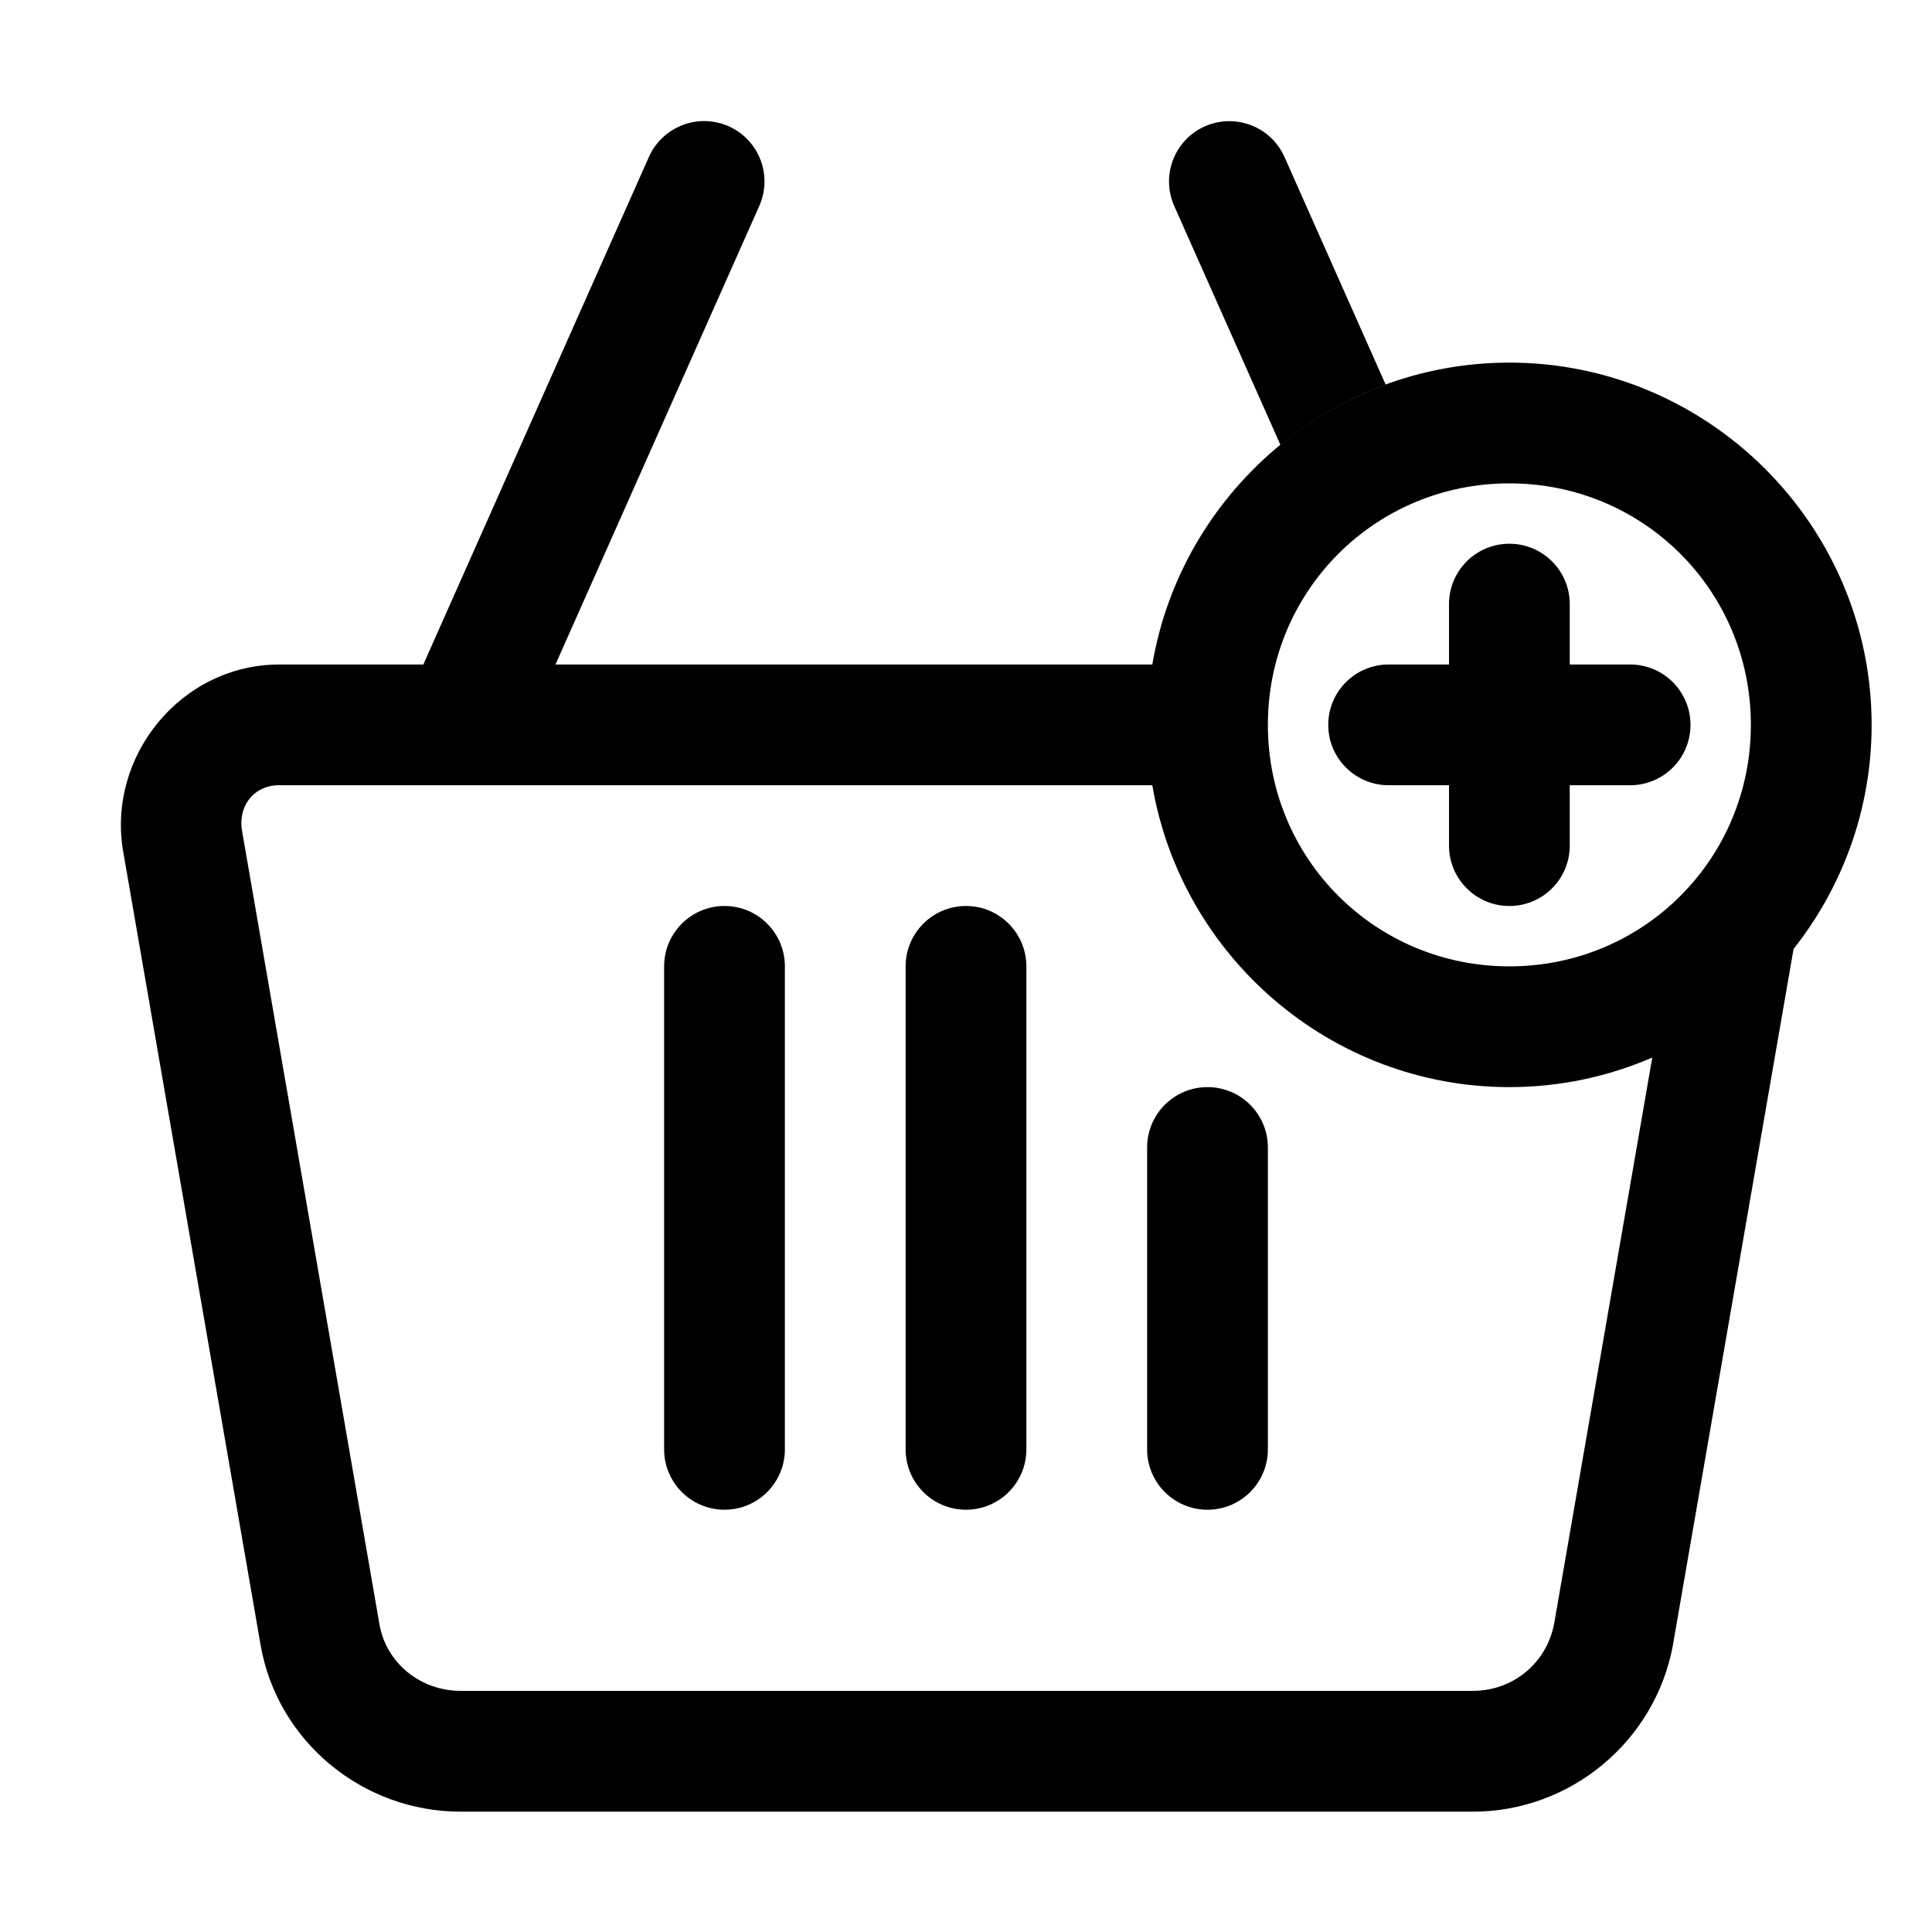
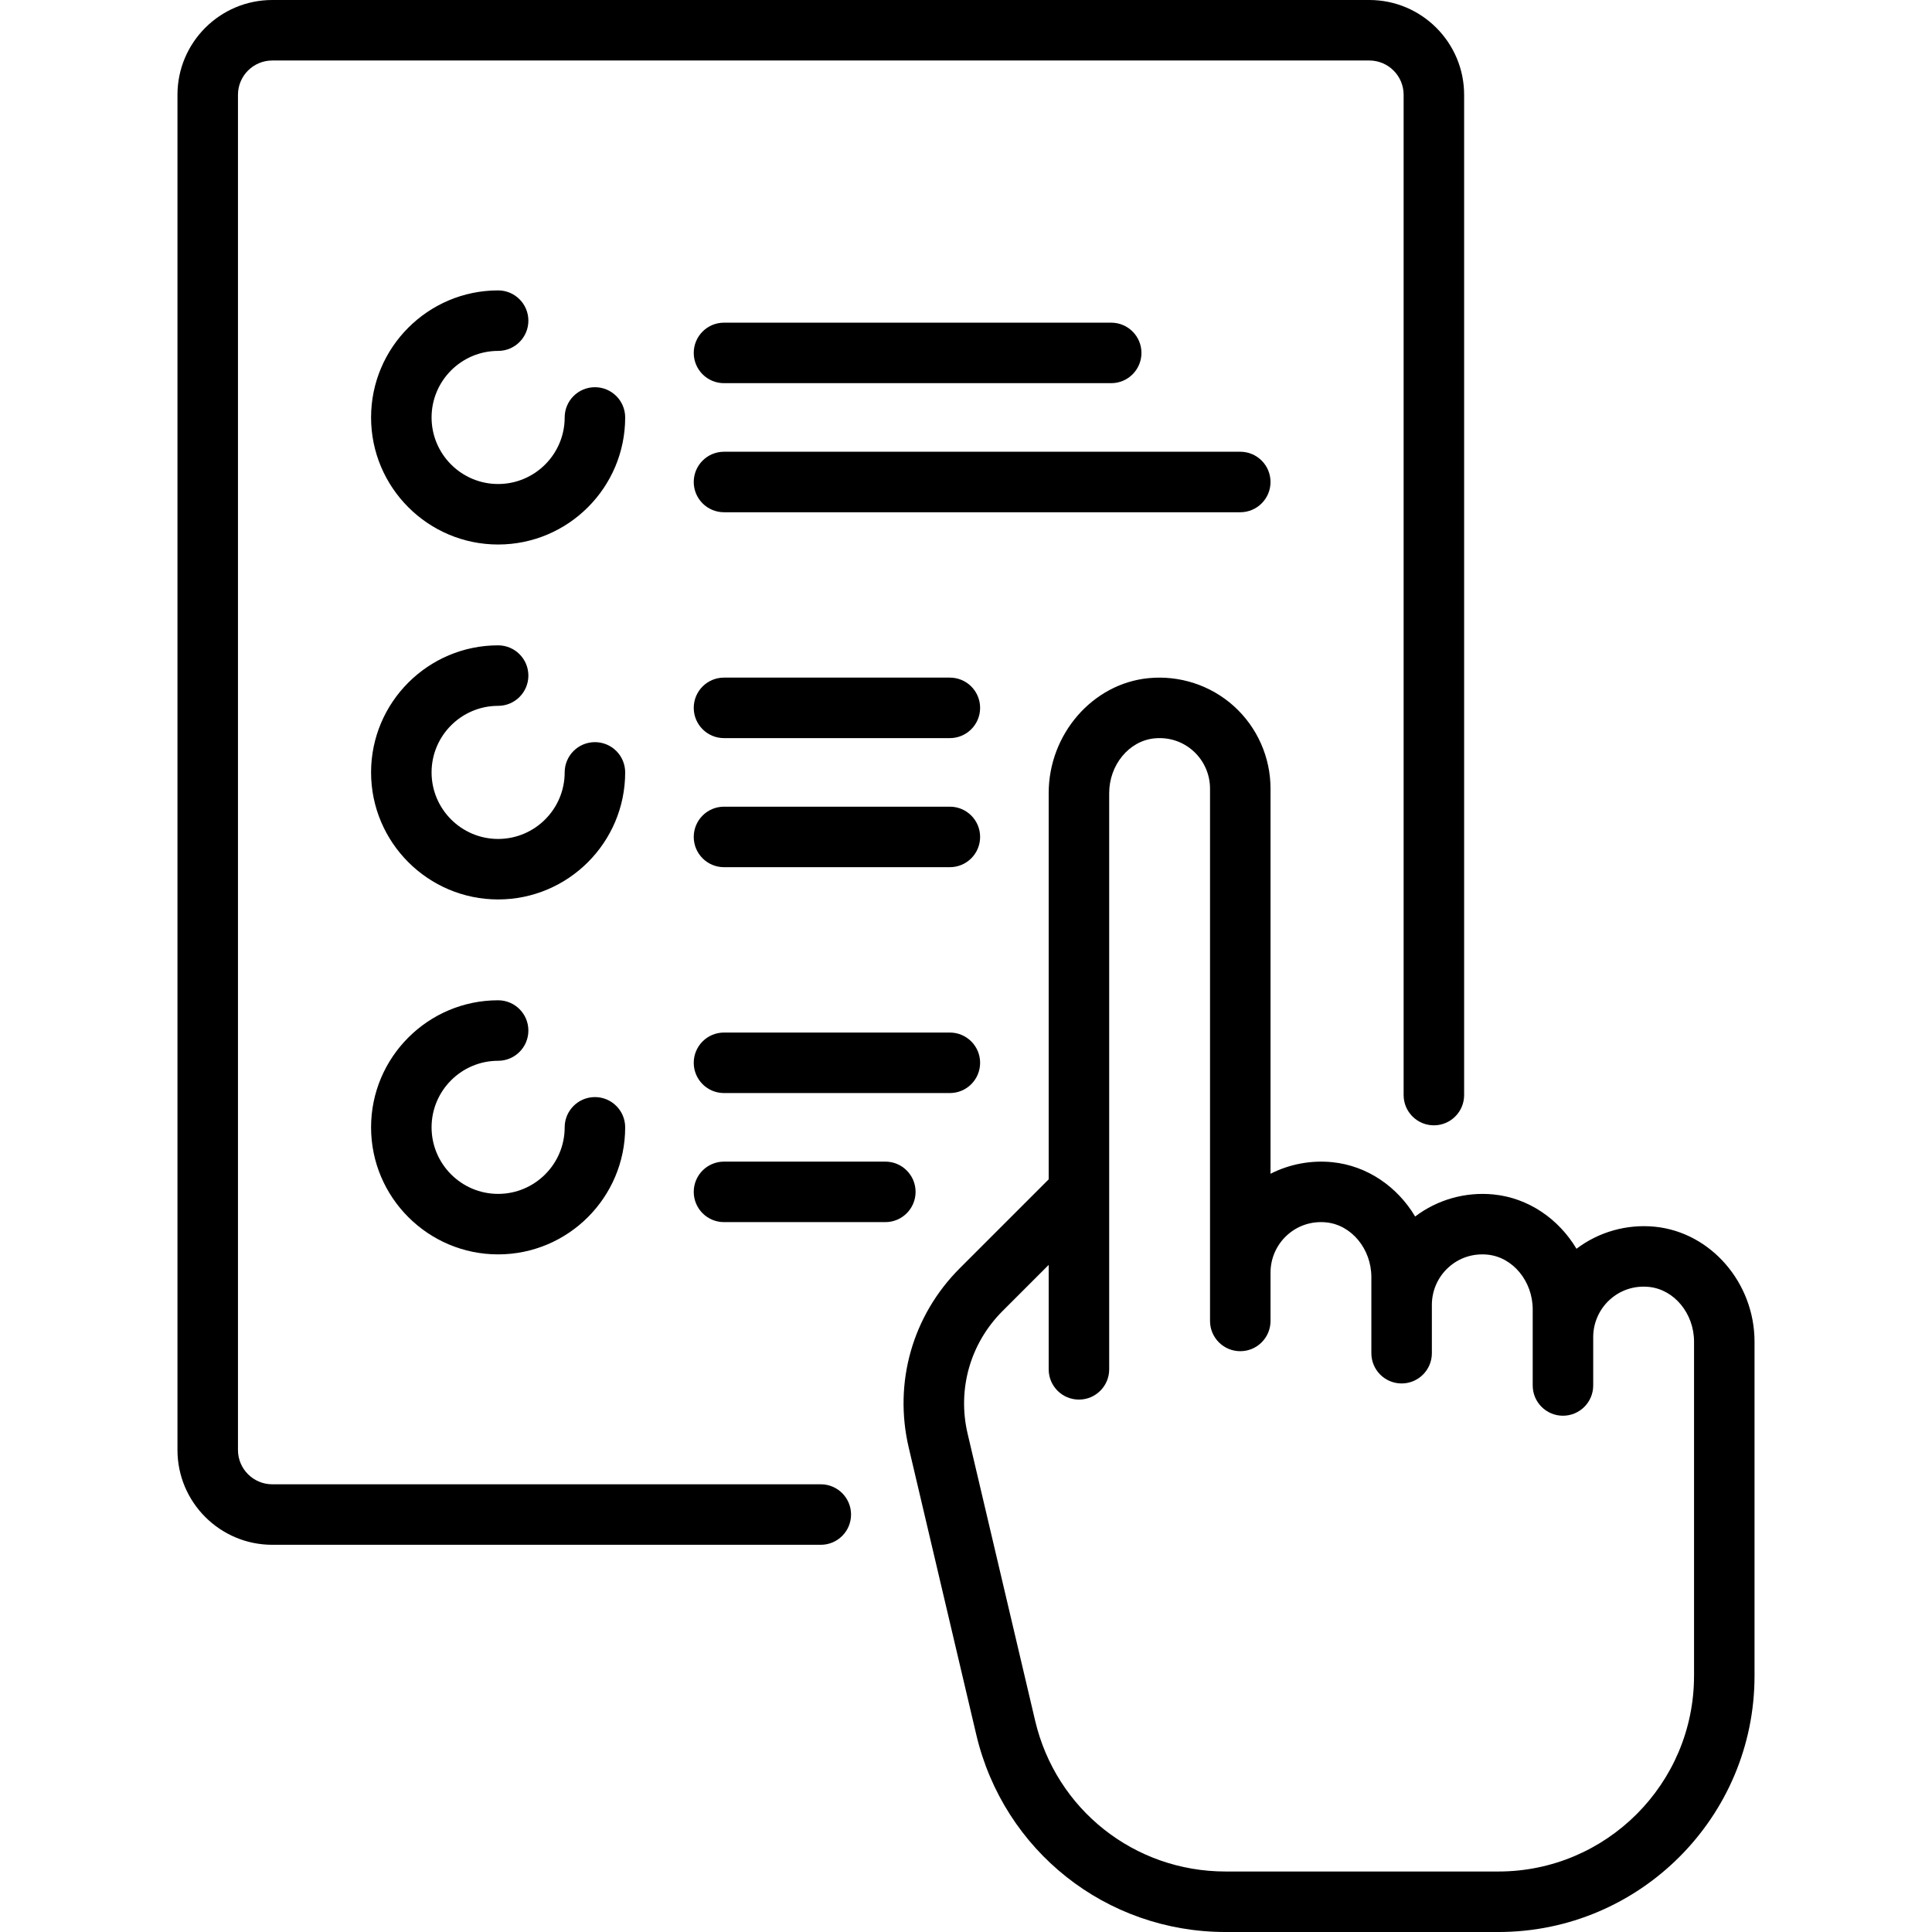
- <svg xmlns="http://www.w3.org/2000/svg" width="800px" height="800px" viewBox="0 0 32 32" id="svg5" version="1.1">
-   <defs id="defs2" />
-   <g id="layer1" transform="translate(-12,-244)">
-     <path d="m 37,250.006 c -2.961,0 -5.434,2.171 -5.914,5 H 16.629 c -1.625,0 -2.863,1.514 -2.588,3.102 l 2.275,13.137 c 0.279,1.608 1.7,2.762 3.312,2.762 h 16.768 c 1.614,0 3.013,-1.161 3.311,-2.748 a 1,1 0 0 0 0.002,-0.014 l 1.998,-11.527 C 42.516,258.694 43,257.404 43,256.006 c 0,-3.302 -2.698,-6 -6,-6 z m 0,2 c 2.221,0 4,1.779 4,4 0,2.221 -1.779,4 -4,4 -2.221,0 -4,-1.779 -4,-4 0,-2.221 1.779,-4 4,-4 z m -20.371,5 h 14.457 c 0.48,2.829 2.953,5 5.914,5 0.84,0 1.64,-0.175 2.367,-0.49 l -1.625,9.375 c -0.123,0.653 -0.68,1.115 -1.346,1.115 H 19.629 c -0.667,0 -1.233,-0.463 -1.344,-1.102 l -2.275,-13.137 c -0.074,-0.426 0.201,-0.762 0.619,-0.762 z" id="path43283" style="color:#000000;fill:#000000;fill-rule:evenodd;stroke-linecap:round;stroke-linejoin:round;stroke-miterlimit:4.1;-inkscape-stroke:none" />
-     <path d="m 23.305,246.072 a 1,1 0 0 0 -0.557,0.527 l -4,9 a 1,1 0 0 0 0.508,1.32 1,1 0 0 0 1.32,-0.508 l 4,-9 a 1,1 0 0 0 -0.508,-1.32 1,1 0 0 0 -0.764,-0.019 z" id="path43285" style="color:#000000;fill:#000000;fill-rule:evenodd;stroke-linecap:round;stroke-linejoin:round;stroke-miterlimit:4.1;-inkscape-stroke:none" />
-     <path d="m 32.467,246.012 c -0.174,-0.018 -0.35,0.009 -0.51,0.08 -0.505,0.224 -0.732,0.815 -0.508,1.32 l 1.76,3.959 c 0.517,-0.424 1.103,-0.766 1.742,-1 l -1.676,-3.771 c -0.108,-0.242 -0.307,-0.432 -0.555,-0.527 -0.082,-0.031 -0.167,-0.051 -0.254,-0.061 z" id="path43287" style="color:#000000;fill:#000000;fill-rule:evenodd;stroke-linecap:round;stroke-linejoin:round;stroke-miterlimit:4.1;-inkscape-stroke:none" />
-     <path d="m 28,259.006 a 1,1 0 0 0 -1,1 v 8 a 1,1 0 0 0 1,1 1,1 0 0 0 1,-1 v -8 a 1,1 0 0 0 -1,-1 z" id="path43289" style="color:#000000;fill:#000000;fill-rule:evenodd;stroke-linecap:round;stroke-linejoin:round;stroke-miterlimit:4.1;-inkscape-stroke:none" />
-     <path d="m 24,259.006 a 1,1 0 0 0 -1,1 v 8 a 1,1 0 0 0 1,1 1,1 0 0 0 1,-1 v -8 a 1,1 0 0 0 -1,-1 z" id="path43291" style="color:#000000;fill:#000000;fill-rule:evenodd;stroke-linecap:round;stroke-linejoin:round;stroke-miterlimit:4.1;-inkscape-stroke:none" />
-     <path d="m 32,262.006 a 1,1 0 0 0 -1,1 v 5 a 1,1 0 0 0 1,1 1,1 0 0 0 1,-1 v -5 a 1,1 0 0 0 -1,-1 z" id="path43293" style="color:#000000;fill:#000000;fill-rule:evenodd;stroke-linecap:round;stroke-linejoin:round;stroke-miterlimit:4.1;-inkscape-stroke:none" />
-     <path d="m 37,253.006 a 1,1 0 0 0 -1,1 v 1 h -1 a 1,1 0 0 0 -1,1 1,1 0 0 0 1,1 h 1 v 1 a 1,1 0 0 0 1,1 1,1 0 0 0 1,-1 v -1 h 1 a 1,1 0 0 0 1,-1 1,1 0 0 0 -1,-1 h -1 v -1 a 1,1 0 0 0 -1,-1 z" id="path43297" style="color:#000000;fill:#000000;fill-rule:evenodd;stroke-linecap:round;stroke-linejoin:round;stroke-miterlimit:4.1;-inkscape-stroke:none" />
+ <svg xmlns="http://www.w3.org/2000/svg" fill="#000000" height="800px" width="800px" version="1.1" id="Layer_1" viewBox="0 0 512 512" xml:space="preserve">
+   <g>
+     <g>
+       <path d="M157.662,102.614c-4.427,0-8.017,3.589-8.017,8.017c0,9.725-7.912,17.637-17.637,17.637s-17.637-7.912-17.637-17.637    s7.912-17.637,17.637-17.637c4.427,0,8.017-3.589,8.017-8.017s-3.589-8.017-8.017-8.017c-18.566,0-33.67,15.105-33.67,33.67    s15.105,33.67,33.67,33.67s33.67-15.105,33.67-33.67C165.679,106.203,162.089,102.614,157.662,102.614z" />
+     </g>
+   </g>
+   <g>
+     <g>
+       <path d="M157.662,196.676c-4.427,0-8.017,3.589-8.017,8.017c0,9.725-7.912,17.637-17.637,17.637s-17.637-7.912-17.637-17.637    s7.912-17.637,17.637-17.637c4.427,0,8.017-3.589,8.017-8.017s-3.589-8.017-8.017-8.017c-18.566,0-33.67,15.105-33.67,33.67    s15.105,33.67,33.67,33.67s33.67-15.105,33.67-33.67C165.679,200.266,162.089,196.676,157.662,196.676z" />
+     </g>
+   </g>
+   <g>
+     <g>
+       <path d="M251.724,213.779h-59.858c-4.427,0-8.017,3.589-8.017,8.017s3.589,8.017,8.017,8.017h59.858    c4.427,0,8.017-3.589,8.017-8.017S256.152,213.779,251.724,213.779z" />
+     </g>
+   </g>
+   <g>
+     <g>
+       <path d="M251.724,179.574h-59.858c-4.427,0-8.017,3.589-8.017,8.017s3.589,8.017,8.017,8.017h59.858    c4.427,0,8.017-3.589,8.017-8.017S256.152,179.574,251.724,179.574z" />
+     </g>
+   </g>
+   <g>
+     <g>
+       <path d="M234.622,307.841h-42.756c-4.427,0-8.017,3.589-8.017,8.017s3.589,8.017,8.017,8.017h42.756    c4.427,0,8.017-3.589,8.017-8.017S239.049,307.841,234.622,307.841z" />
+     </g>
+   </g>
+   <g>
+     <g>
+       <path d="M251.724,273.637h-59.858c-4.427,0-8.017,3.589-8.017,8.017s3.589,8.017,8.017,8.017h59.858    c4.427,0,8.017-3.589,8.017-8.017S256.152,273.637,251.724,273.637z" />
+     </g>
+   </g>
+   <g>
+     <g>
+       <path d="M328.685,119.716H191.866c-4.427,0-8.017,3.589-8.017,8.017s3.589,8.017,8.017,8.017h136.818    c4.427,0,8.017-3.589,8.017-8.017S333.112,119.716,328.685,119.716z" />
+     </g>
+   </g>
+   <g>
+     <g>
+       <path d="M294.48,85.511H191.866c-4.427,0-8.017,3.589-8.017,8.017s3.589,8.017,8.017,8.017H294.48    c4.427,0,8.017-3.589,8.017-8.017S298.908,85.511,294.48,85.511z" />
+     </g>
+   </g>
+   <g>
+     <g>
+       <path d="M157.662,290.739c-4.427,0-8.017,3.589-8.017,8.017c0,9.725-7.912,17.637-17.637,17.637s-17.637-7.912-17.637-17.637    s7.912-17.637,17.637-17.637c4.427,0,8.017-3.589,8.017-8.017s-3.589-8.017-8.017-8.017c-18.566,0-33.67,15.105-33.67,33.67    s15.105,33.67,33.67,33.67s33.67-15.105,33.67-33.67C165.679,294.328,162.089,290.739,157.662,290.739z" />
+     </g>
+   </g>
+   <g>
+     <g>
+       <path d="M362.889,0H72.15C58.3,0,47.031,11.268,47.031,25.119v359.148c0,13.851,11.268,25.119,25.119,25.119h145.37    c4.427,0,8.017-3.589,8.017-8.017c0-4.427-3.589-8.017-8.017-8.017H72.15c-5.01,0-9.086-4.076-9.086-9.086V25.119    c0-5.01,4.076-9.086,9.086-9.086h290.739c5.01,0,9.086,4.076,9.086,9.086v265.087c0,4.427,3.589,8.017,8.017,8.017    c4.427,0,8.017-3.589,8.017-8.017V25.119C388.008,11.268,376.74,0,362.889,0z" />
+     </g>
+   </g>
+   <g>
+     <g>
+       <path d="M438.578,325.094c-7.451-0.743-14.898,1.369-20.792,5.844c-4.695-7.878-12.701-13.467-21.964-14.395    c-7.453-0.742-14.899,1.37-20.792,5.844c-4.695-7.878-12.701-13.467-21.964-14.395c-5.69-0.568-11.372,0.528-16.365,3.069V208.969    c0-8.289-3.526-16.235-9.677-21.8c-6.145-5.56-14.426-8.274-22.721-7.444c-14.799,1.482-26.391,14.863-26.391,30.464v102.35    l-23.566,23.566c-12.523,12.523-17.578,30.291-13.521,47.531l17.891,76.037c7.249,30.811,34.418,52.329,66.07,52.329h72.307    c37.426,0,67.875-30.448,67.875-67.875v-88.567C464.969,339.957,453.377,326.576,438.578,325.094z M448.935,444.125    c0,28.585-23.256,51.841-51.841,51.841h-72.307c-24.175,0-44.927-16.435-50.464-39.968l-17.891-76.037    c-2.776-11.795,0.683-23.953,9.251-32.521l12.229-12.229v27.678c0,4.427,3.589,8.017,8.017,8.017s8.017-3.589,8.017-8.017V210.188    c0-7.465,5.251-13.839,11.956-14.509c3.851-0.387,7.534,0.815,10.366,3.379c2.797,2.531,4.401,6.144,4.401,9.912v141.094    c0,4.427,3.589,8.017,8.017,8.017s8.017-3.589,8.017-8.017v-12.827c0-3.768,1.603-7.381,4.401-9.912    c2.834-2.564,6.515-3.767,10.366-3.379c6.704,0.671,11.956,7.045,11.956,14.51v20.157c0,4.427,3.589,8.017,8.017,8.017    c4.427,0,8.017-3.589,8.017-8.017v-12.827c0-3.768,1.603-7.381,4.401-9.912c2.834-2.564,6.516-3.766,10.366-3.379    c6.704,0.671,11.956,7.045,11.956,14.51v20.158c0,4.427,3.589,8.017,8.017,8.017c4.427,0,8.017-3.589,8.017-8.017v-12.827    c0-3.768,1.603-7.381,4.401-9.912c2.834-2.563,6.513-3.767,10.366-3.378c6.704,0.67,11.956,7.044,11.956,14.509V444.125z" />
+     </g>
  </g>
</svg>
